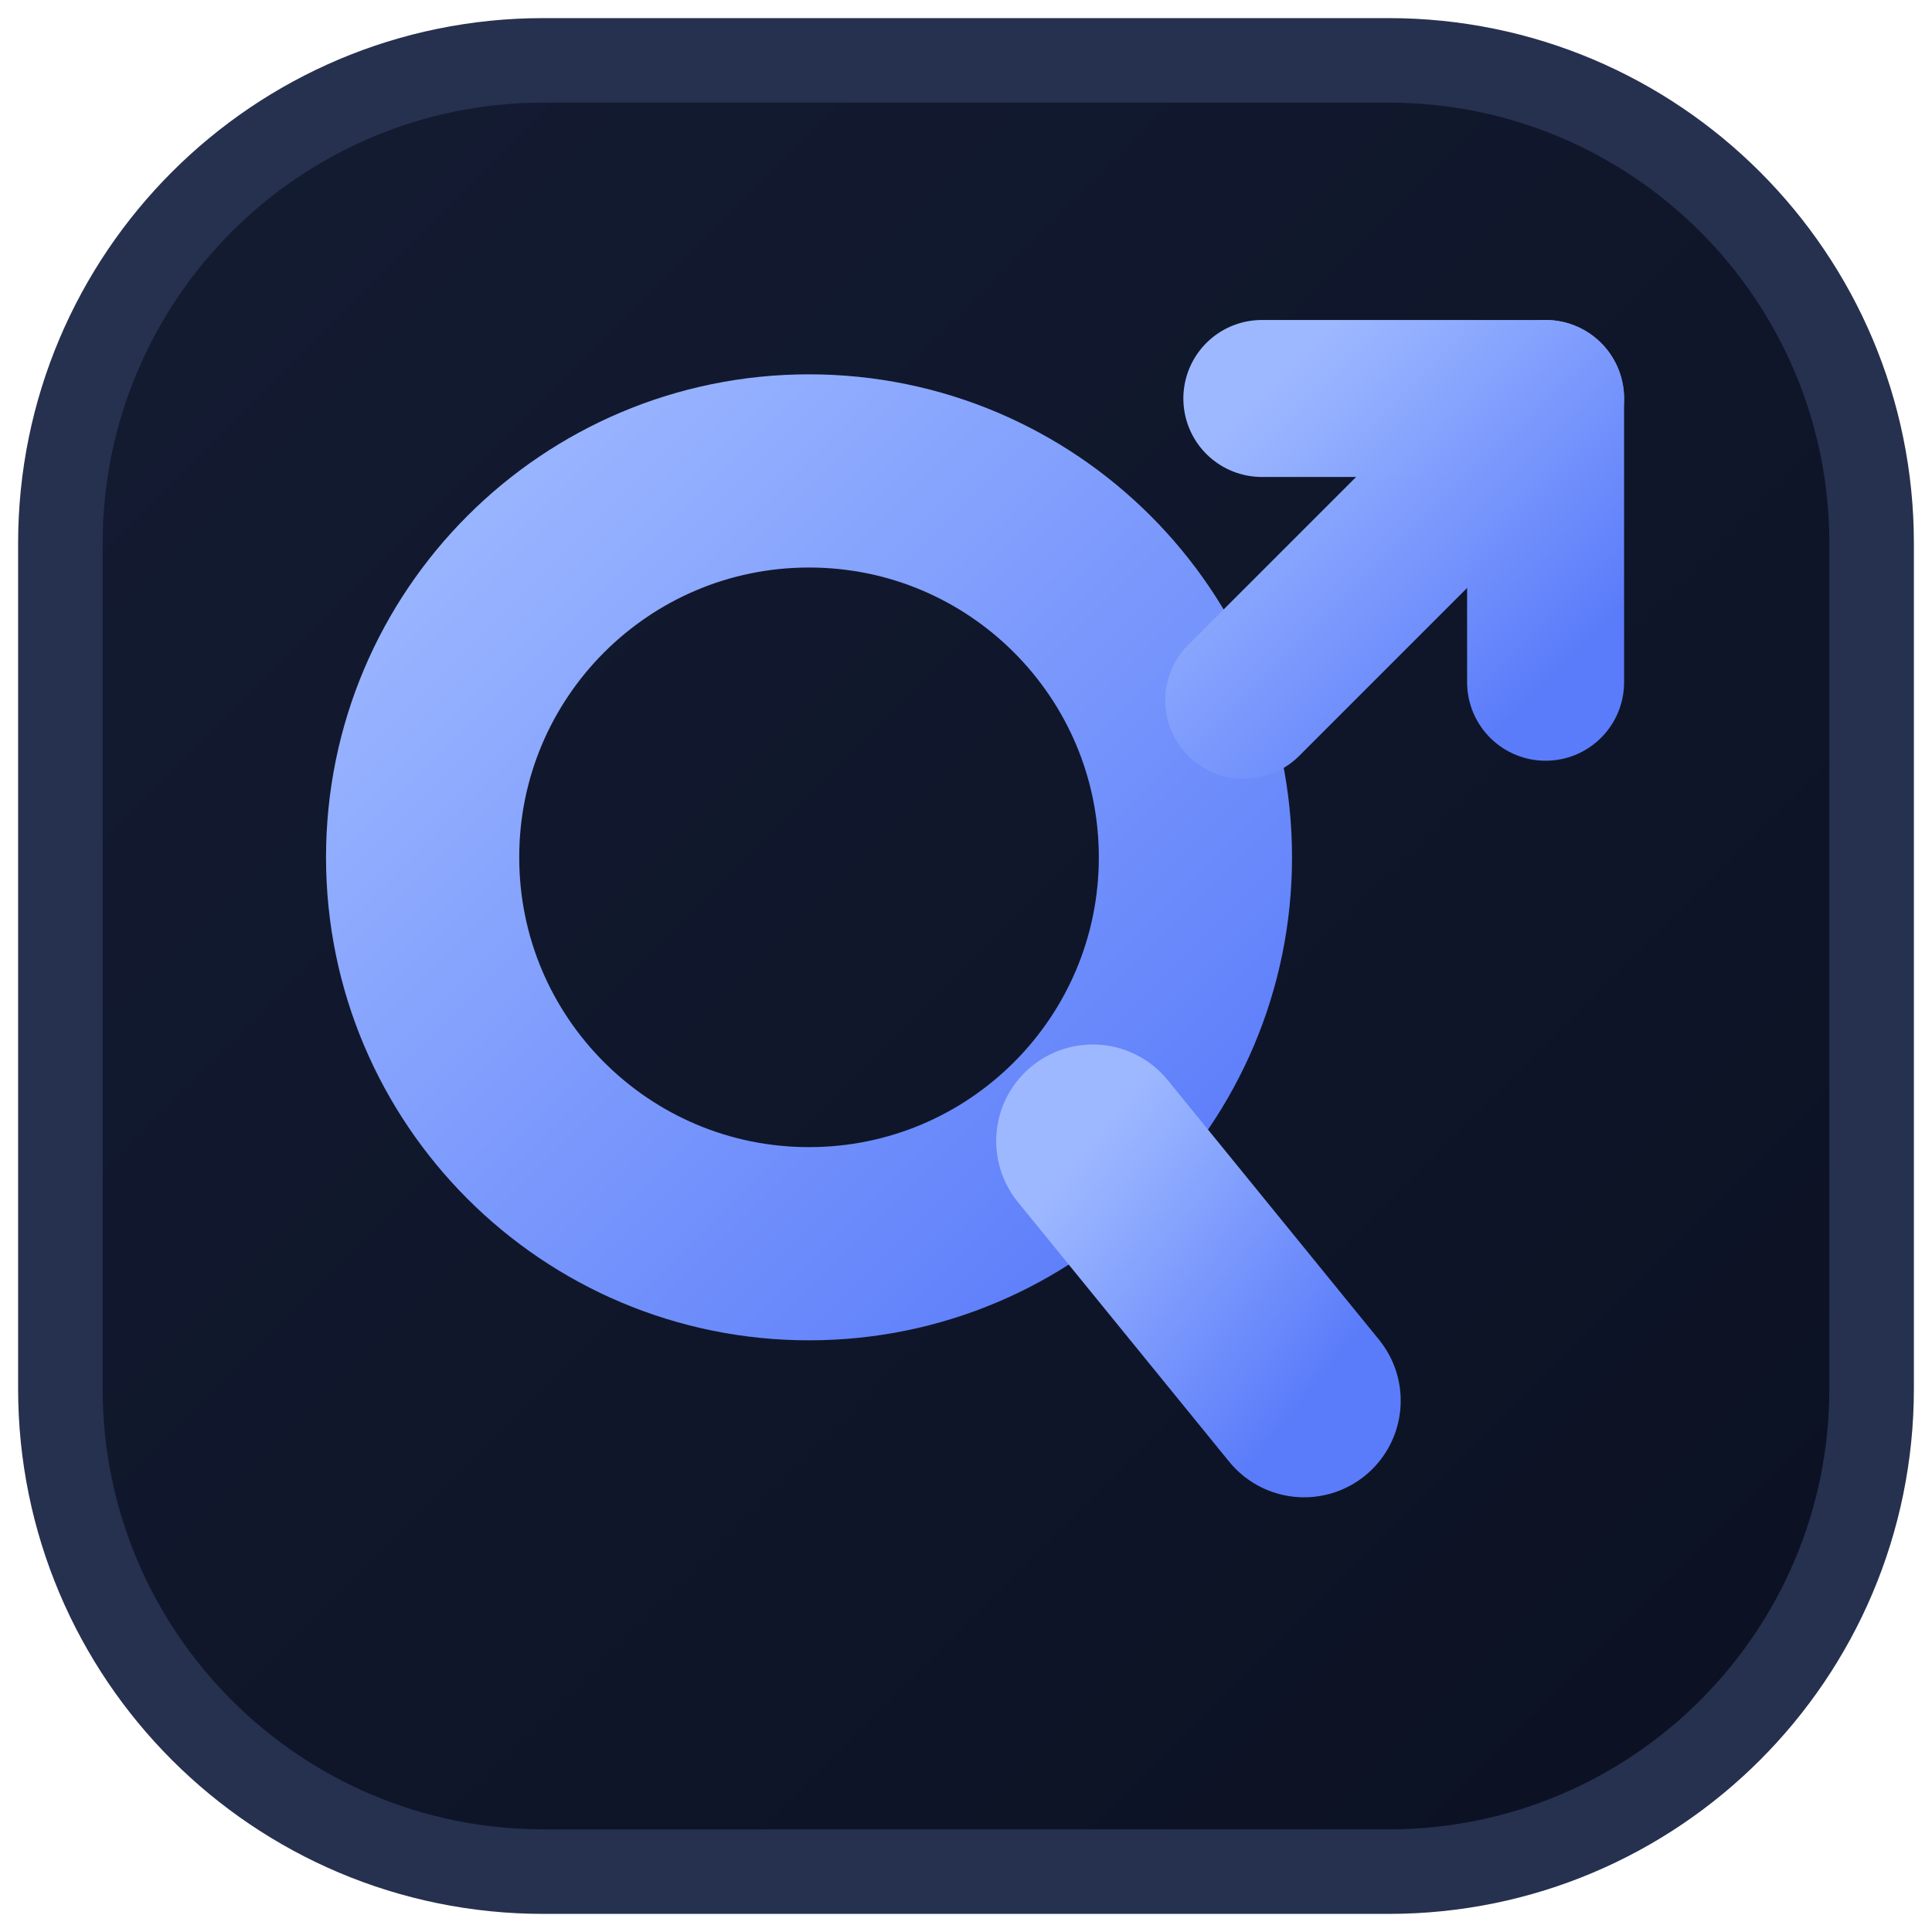
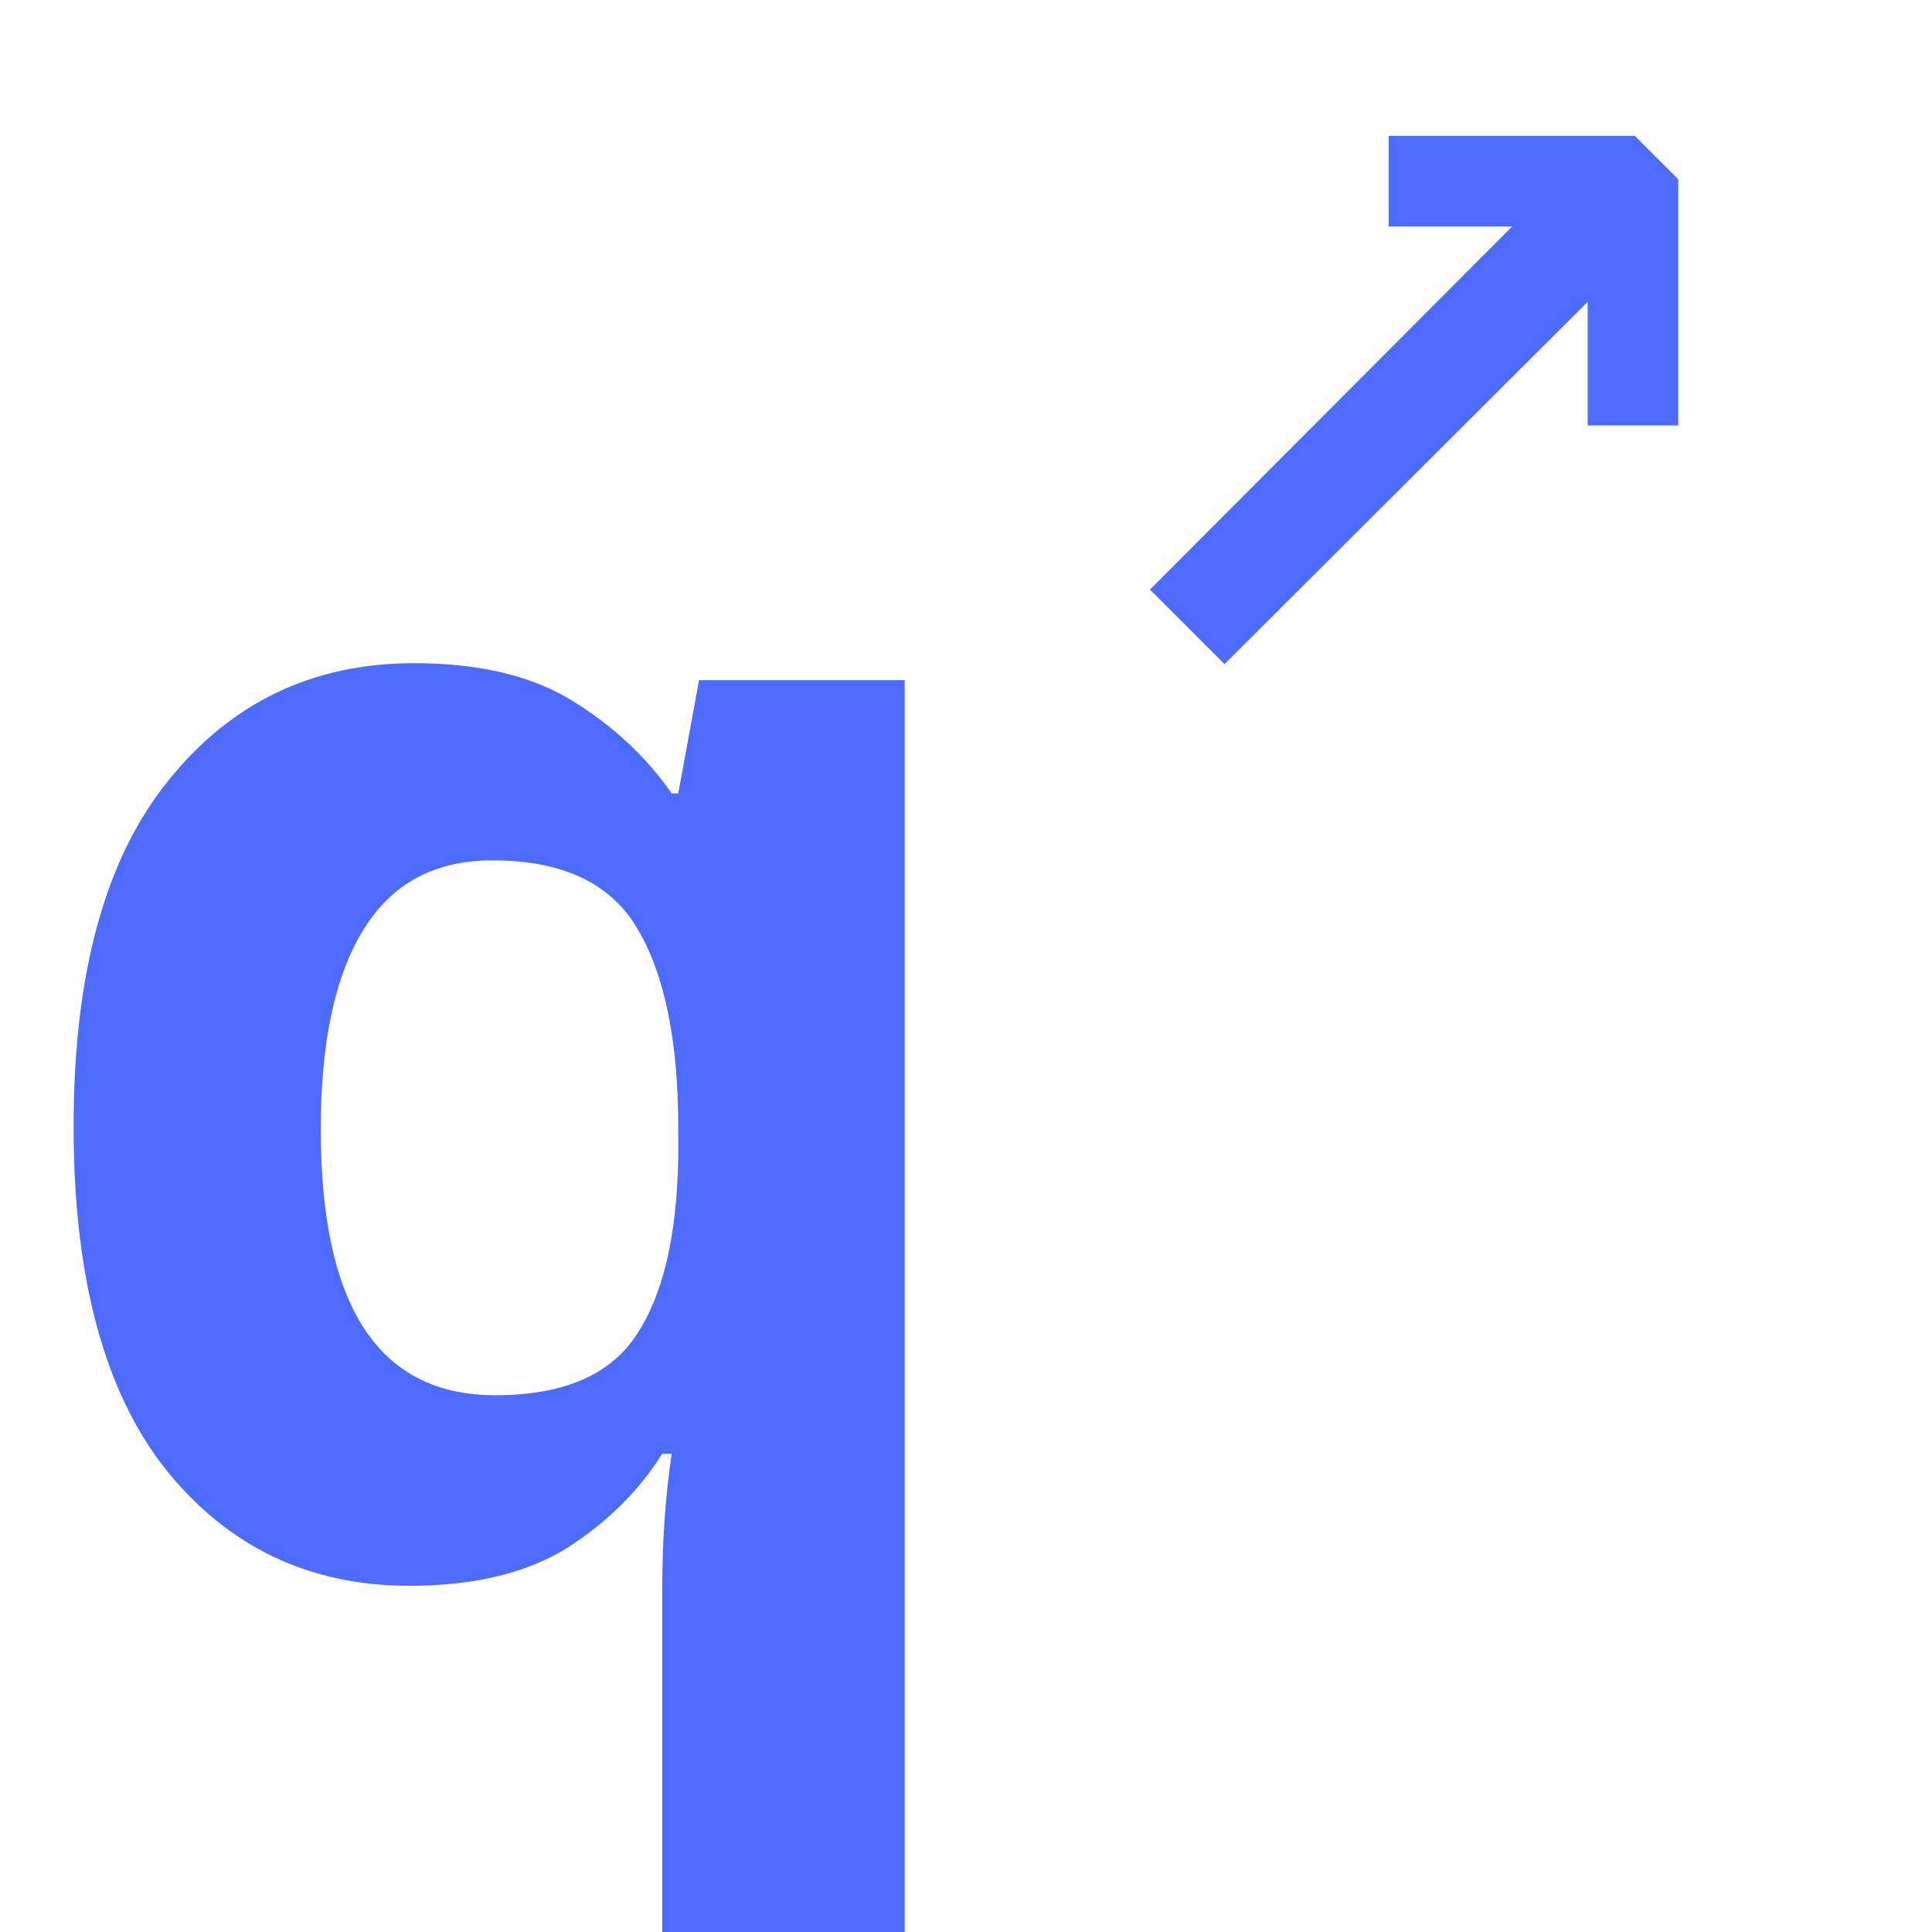
<svg xmlns="http://www.w3.org/2000/svg" viewBox="0 0 32 32" width="32" height="32" role="img" aria-label="QQ Bridge">
-   <defs>
-     <linearGradient id="bg" x1="0" y1="0" x2="1" y2="1">
-       <stop offset="0" stop-color="#141c33" />
-       <stop offset="1" stop-color="#0b1122" />
-     </linearGradient>
-     <linearGradient id="mark" x1="0" y1="0" x2="1" y2="1">
-       <stop offset="0" stop-color="#9db8ff" />
-       <stop offset="1" stop-color="#5b7cfa" />
-     </linearGradient>
-   </defs>
-   <rect x="1" y="1" width="30" height="30" rx="8" fill="url(#bg)" stroke="#26314f" stroke-width="1.4" />
-   <g fill="none" stroke="url(#mark)" stroke-linecap="round" stroke-linejoin="round">
-     <circle cx="13.4" cy="14.2" r="6.4" stroke-width="3.2" />
-     <path d="M18.1 18.9 L21.6 23.2" stroke-width="3.2" />
-     <path d="M20.6 11.6 L25.6 6.6" stroke-width="2.6" />
-     <path d="M20.9 6.6 H25.6 V11.3" stroke-width="2.6" />
+   <style>
+     /* 与侧栏品牌标记同一套字形与字重；只换颜色，随系统深浅色切换，不画背景。 */
+     .ink { fill: #4d6bfe; }
+     @media (prefers-color-scheme: dark) { .ink { fill: #6b86ff; } }
+   </style>
+   <g class="ink" font-family="'Segoe UI', 'Microsoft YaHei', 'PingFang SC', system-ui, sans-serif" font-weight="600">
+     <text x="0" y="26" font-size="27">q</text>
+     <text x="17" y="12" font-size="15">↗</text>
  </g>
</svg>
